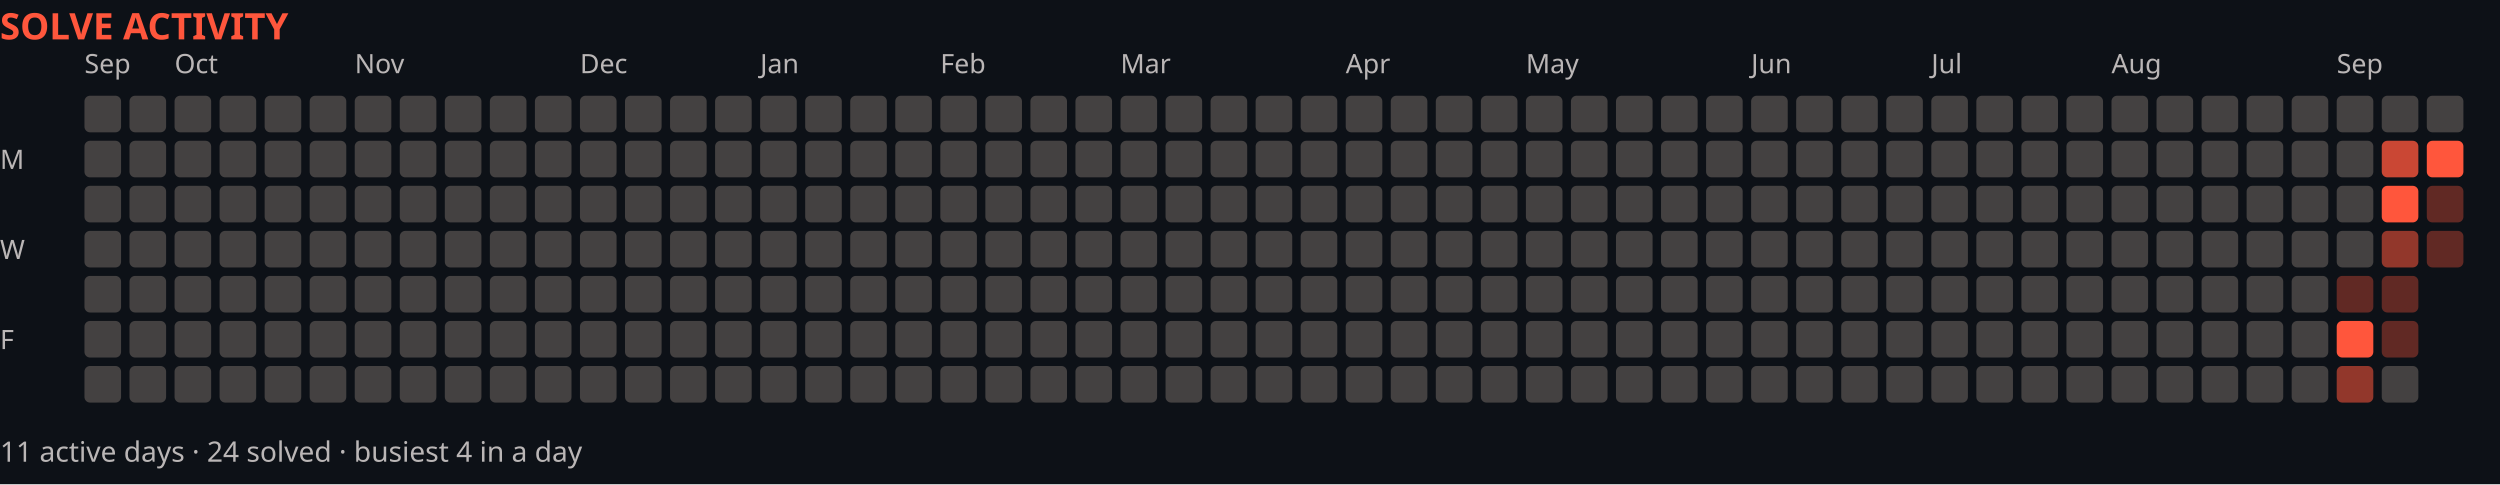
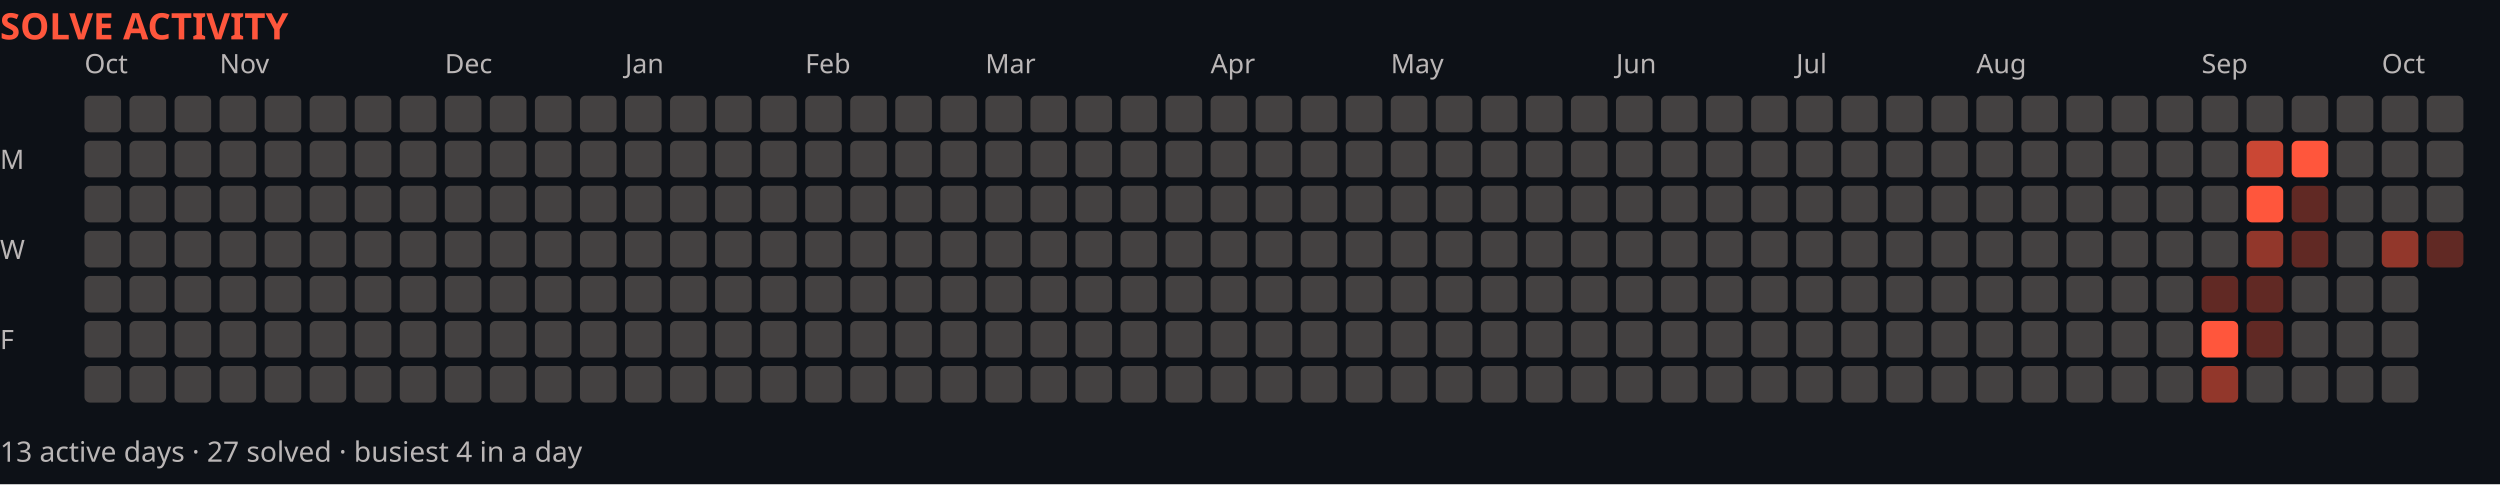
<svg xmlns="http://www.w3.org/2000/svg" width="888" height="172" viewBox="0 0 888 172" role="img" aria-label="Solve activity over the last year">
  <rect width="888" height="172" fill="#0d1117" />
  <text x="0" y="14" font-family="system-ui,sans-serif" font-size="13" font-weight="700" fill="#ff563c">SOLVE ACTIVITY</text>
-   <text x="30" y="26" font-family="system-ui,sans-serif" font-size="9.5" fill="#bab6b6">Sep</text>
-   <text x="62" y="26" font-family="system-ui,sans-serif" font-size="9.5" fill="#bab6b6">Oct</text>
-   <text x="126" y="26" font-family="system-ui,sans-serif" font-size="9.5" fill="#bab6b6">Nov</text>
-   <text x="206" y="26" font-family="system-ui,sans-serif" font-size="9.5" fill="#bab6b6">Dec</text>
-   <text x="270" y="26" font-family="system-ui,sans-serif" font-size="9.5" fill="#bab6b6">Jan</text>
-   <text x="334" y="26" font-family="system-ui,sans-serif" font-size="9.5" fill="#bab6b6">Feb</text>
-   <text x="398" y="26" font-family="system-ui,sans-serif" font-size="9.5" fill="#bab6b6">Mar</text>
-   <text x="478" y="26" font-family="system-ui,sans-serif" font-size="9.5" fill="#bab6b6">Apr</text>
-   <text x="542" y="26" font-family="system-ui,sans-serif" font-size="9.5" fill="#bab6b6">May</text>
-   <text x="622" y="26" font-family="system-ui,sans-serif" font-size="9.5" fill="#bab6b6">Jun</text>
-   <text x="686" y="26" font-family="system-ui,sans-serif" font-size="9.5" fill="#bab6b6">Jul</text>
-   <text x="750" y="26" font-family="system-ui,sans-serif" font-size="9.5" fill="#bab6b6">Aug</text>
-   <text x="830" y="26" font-family="system-ui,sans-serif" font-size="9.5" fill="#bab6b6">Sep</text>
+   <text x="30" y="26" font-family="system-ui,sans-serif" font-size="9.5" fill="#bab6b6">Oct</text>
+   <text x="78" y="26" font-family="system-ui,sans-serif" font-size="9.5" fill="#bab6b6">Nov</text>
+   <text x="158" y="26" font-family="system-ui,sans-serif" font-size="9.5" fill="#bab6b6">Dec</text>
+   <text x="222" y="26" font-family="system-ui,sans-serif" font-size="9.5" fill="#bab6b6">Jan</text>
+   <text x="286" y="26" font-family="system-ui,sans-serif" font-size="9.5" fill="#bab6b6">Feb</text>
+   <text x="350" y="26" font-family="system-ui,sans-serif" font-size="9.5" fill="#bab6b6">Mar</text>
+   <text x="430" y="26" font-family="system-ui,sans-serif" font-size="9.5" fill="#bab6b6">Apr</text>
+   <text x="494" y="26" font-family="system-ui,sans-serif" font-size="9.5" fill="#bab6b6">May</text>
+   <text x="574" y="26" font-family="system-ui,sans-serif" font-size="9.5" fill="#bab6b6">Jun</text>
+   <text x="638" y="26" font-family="system-ui,sans-serif" font-size="9.5" fill="#bab6b6">Jul</text>
+   <text x="702" y="26" font-family="system-ui,sans-serif" font-size="9.5" fill="#bab6b6">Aug</text>
+   <text x="782" y="26" font-family="system-ui,sans-serif" font-size="9.5" fill="#bab6b6">Sep</text>
+   <text x="846" y="26" font-family="system-ui,sans-serif" font-size="9.5" fill="#bab6b6">Oct</text>
  <text x="0" y="60" font-family="system-ui,sans-serif" font-size="9.5" fill="#bab6b6">M</text>
  <text x="0" y="92" font-family="system-ui,sans-serif" font-size="9.5" fill="#bab6b6">W</text>
  <text x="0" y="124" font-family="system-ui,sans-serif" font-size="9.5" fill="#bab6b6">F</text>
  <rect x="30" y="34" width="13" height="13" fill="#444141" rx="2" />
  <rect x="30" y="50" width="13" height="13" fill="#444141" rx="2" />
  <rect x="30" y="66" width="13" height="13" fill="#444141" rx="2" />
  <rect x="30" y="82" width="13" height="13" fill="#444141" rx="2" />
  <rect x="30" y="98" width="13" height="13" fill="#444141" rx="2" />
  <rect x="30" y="114" width="13" height="13" fill="#444141" rx="2" />
  <rect x="30" y="130" width="13" height="13" fill="#444141" rx="2" />
  <rect x="46" y="34" width="13" height="13" fill="#444141" rx="2" />
  <rect x="46" y="50" width="13" height="13" fill="#444141" rx="2" />
  <rect x="46" y="66" width="13" height="13" fill="#444141" rx="2" />
  <rect x="46" y="82" width="13" height="13" fill="#444141" rx="2" />
  <rect x="46" y="98" width="13" height="13" fill="#444141" rx="2" />
  <rect x="46" y="114" width="13" height="13" fill="#444141" rx="2" />
  <rect x="46" y="130" width="13" height="13" fill="#444141" rx="2" />
  <rect x="62" y="34" width="13" height="13" fill="#444141" rx="2" />
  <rect x="62" y="50" width="13" height="13" fill="#444141" rx="2" />
  <rect x="62" y="66" width="13" height="13" fill="#444141" rx="2" />
  <rect x="62" y="82" width="13" height="13" fill="#444141" rx="2" />
  <rect x="62" y="98" width="13" height="13" fill="#444141" rx="2" />
  <rect x="62" y="114" width="13" height="13" fill="#444141" rx="2" />
  <rect x="62" y="130" width="13" height="13" fill="#444141" rx="2" />
  <rect x="78" y="34" width="13" height="13" fill="#444141" rx="2" />
  <rect x="78" y="50" width="13" height="13" fill="#444141" rx="2" />
  <rect x="78" y="66" width="13" height="13" fill="#444141" rx="2" />
  <rect x="78" y="82" width="13" height="13" fill="#444141" rx="2" />
  <rect x="78" y="98" width="13" height="13" fill="#444141" rx="2" />
  <rect x="78" y="114" width="13" height="13" fill="#444141" rx="2" />
  <rect x="78" y="130" width="13" height="13" fill="#444141" rx="2" />
  <rect x="94" y="34" width="13" height="13" fill="#444141" rx="2" />
  <rect x="94" y="50" width="13" height="13" fill="#444141" rx="2" />
  <rect x="94" y="66" width="13" height="13" fill="#444141" rx="2" />
  <rect x="94" y="82" width="13" height="13" fill="#444141" rx="2" />
  <rect x="94" y="98" width="13" height="13" fill="#444141" rx="2" />
  <rect x="94" y="114" width="13" height="13" fill="#444141" rx="2" />
  <rect x="94" y="130" width="13" height="13" fill="#444141" rx="2" />
  <rect x="110" y="34" width="13" height="13" fill="#444141" rx="2" />
  <rect x="110" y="50" width="13" height="13" fill="#444141" rx="2" />
  <rect x="110" y="66" width="13" height="13" fill="#444141" rx="2" />
  <rect x="110" y="82" width="13" height="13" fill="#444141" rx="2" />
  <rect x="110" y="98" width="13" height="13" fill="#444141" rx="2" />
  <rect x="110" y="114" width="13" height="13" fill="#444141" rx="2" />
  <rect x="110" y="130" width="13" height="13" fill="#444141" rx="2" />
  <rect x="126" y="34" width="13" height="13" fill="#444141" rx="2" />
  <rect x="126" y="50" width="13" height="13" fill="#444141" rx="2" />
  <rect x="126" y="66" width="13" height="13" fill="#444141" rx="2" />
  <rect x="126" y="82" width="13" height="13" fill="#444141" rx="2" />
  <rect x="126" y="98" width="13" height="13" fill="#444141" rx="2" />
  <rect x="126" y="114" width="13" height="13" fill="#444141" rx="2" />
  <rect x="126" y="130" width="13" height="13" fill="#444141" rx="2" />
  <rect x="142" y="34" width="13" height="13" fill="#444141" rx="2" />
  <rect x="142" y="50" width="13" height="13" fill="#444141" rx="2" />
  <rect x="142" y="66" width="13" height="13" fill="#444141" rx="2" />
  <rect x="142" y="82" width="13" height="13" fill="#444141" rx="2" />
  <rect x="142" y="98" width="13" height="13" fill="#444141" rx="2" />
  <rect x="142" y="114" width="13" height="13" fill="#444141" rx="2" />
  <rect x="142" y="130" width="13" height="13" fill="#444141" rx="2" />
  <rect x="158" y="34" width="13" height="13" fill="#444141" rx="2" />
  <rect x="158" y="50" width="13" height="13" fill="#444141" rx="2" />
  <rect x="158" y="66" width="13" height="13" fill="#444141" rx="2" />
  <rect x="158" y="82" width="13" height="13" fill="#444141" rx="2" />
  <rect x="158" y="98" width="13" height="13" fill="#444141" rx="2" />
  <rect x="158" y="114" width="13" height="13" fill="#444141" rx="2" />
  <rect x="158" y="130" width="13" height="13" fill="#444141" rx="2" />
  <rect x="174" y="34" width="13" height="13" fill="#444141" rx="2" />
  <rect x="174" y="50" width="13" height="13" fill="#444141" rx="2" />
  <rect x="174" y="66" width="13" height="13" fill="#444141" rx="2" />
  <rect x="174" y="82" width="13" height="13" fill="#444141" rx="2" />
  <rect x="174" y="98" width="13" height="13" fill="#444141" rx="2" />
  <rect x="174" y="114" width="13" height="13" fill="#444141" rx="2" />
  <rect x="174" y="130" width="13" height="13" fill="#444141" rx="2" />
  <rect x="190" y="34" width="13" height="13" fill="#444141" rx="2" />
  <rect x="190" y="50" width="13" height="13" fill="#444141" rx="2" />
  <rect x="190" y="66" width="13" height="13" fill="#444141" rx="2" />
  <rect x="190" y="82" width="13" height="13" fill="#444141" rx="2" />
  <rect x="190" y="98" width="13" height="13" fill="#444141" rx="2" />
  <rect x="190" y="114" width="13" height="13" fill="#444141" rx="2" />
  <rect x="190" y="130" width="13" height="13" fill="#444141" rx="2" />
  <rect x="206" y="34" width="13" height="13" fill="#444141" rx="2" />
  <rect x="206" y="50" width="13" height="13" fill="#444141" rx="2" />
  <rect x="206" y="66" width="13" height="13" fill="#444141" rx="2" />
  <rect x="206" y="82" width="13" height="13" fill="#444141" rx="2" />
  <rect x="206" y="98" width="13" height="13" fill="#444141" rx="2" />
  <rect x="206" y="114" width="13" height="13" fill="#444141" rx="2" />
  <rect x="206" y="130" width="13" height="13" fill="#444141" rx="2" />
  <rect x="222" y="34" width="13" height="13" fill="#444141" rx="2" />
  <rect x="222" y="50" width="13" height="13" fill="#444141" rx="2" />
  <rect x="222" y="66" width="13" height="13" fill="#444141" rx="2" />
  <rect x="222" y="82" width="13" height="13" fill="#444141" rx="2" />
  <rect x="222" y="98" width="13" height="13" fill="#444141" rx="2" />
  <rect x="222" y="114" width="13" height="13" fill="#444141" rx="2" />
  <rect x="222" y="130" width="13" height="13" fill="#444141" rx="2" />
  <rect x="238" y="34" width="13" height="13" fill="#444141" rx="2" />
  <rect x="238" y="50" width="13" height="13" fill="#444141" rx="2" />
  <rect x="238" y="66" width="13" height="13" fill="#444141" rx="2" />
  <rect x="238" y="82" width="13" height="13" fill="#444141" rx="2" />
  <rect x="238" y="98" width="13" height="13" fill="#444141" rx="2" />
  <rect x="238" y="114" width="13" height="13" fill="#444141" rx="2" />
  <rect x="238" y="130" width="13" height="13" fill="#444141" rx="2" />
  <rect x="254" y="34" width="13" height="13" fill="#444141" rx="2" />
  <rect x="254" y="50" width="13" height="13" fill="#444141" rx="2" />
  <rect x="254" y="66" width="13" height="13" fill="#444141" rx="2" />
  <rect x="254" y="82" width="13" height="13" fill="#444141" rx="2" />
  <rect x="254" y="98" width="13" height="13" fill="#444141" rx="2" />
  <rect x="254" y="114" width="13" height="13" fill="#444141" rx="2" />
  <rect x="254" y="130" width="13" height="13" fill="#444141" rx="2" />
  <rect x="270" y="34" width="13" height="13" fill="#444141" rx="2" />
  <rect x="270" y="50" width="13" height="13" fill="#444141" rx="2" />
  <rect x="270" y="66" width="13" height="13" fill="#444141" rx="2" />
  <rect x="270" y="82" width="13" height="13" fill="#444141" rx="2" />
  <rect x="270" y="98" width="13" height="13" fill="#444141" rx="2" />
  <rect x="270" y="114" width="13" height="13" fill="#444141" rx="2" />
  <rect x="270" y="130" width="13" height="13" fill="#444141" rx="2" />
  <rect x="286" y="34" width="13" height="13" fill="#444141" rx="2" />
  <rect x="286" y="50" width="13" height="13" fill="#444141" rx="2" />
  <rect x="286" y="66" width="13" height="13" fill="#444141" rx="2" />
  <rect x="286" y="82" width="13" height="13" fill="#444141" rx="2" />
  <rect x="286" y="98" width="13" height="13" fill="#444141" rx="2" />
  <rect x="286" y="114" width="13" height="13" fill="#444141" rx="2" />
  <rect x="286" y="130" width="13" height="13" fill="#444141" rx="2" />
  <rect x="302" y="34" width="13" height="13" fill="#444141" rx="2" />
  <rect x="302" y="50" width="13" height="13" fill="#444141" rx="2" />
  <rect x="302" y="66" width="13" height="13" fill="#444141" rx="2" />
  <rect x="302" y="82" width="13" height="13" fill="#444141" rx="2" />
  <rect x="302" y="98" width="13" height="13" fill="#444141" rx="2" />
  <rect x="302" y="114" width="13" height="13" fill="#444141" rx="2" />
  <rect x="302" y="130" width="13" height="13" fill="#444141" rx="2" />
  <rect x="318" y="34" width="13" height="13" fill="#444141" rx="2" />
  <rect x="318" y="50" width="13" height="13" fill="#444141" rx="2" />
  <rect x="318" y="66" width="13" height="13" fill="#444141" rx="2" />
  <rect x="318" y="82" width="13" height="13" fill="#444141" rx="2" />
  <rect x="318" y="98" width="13" height="13" fill="#444141" rx="2" />
  <rect x="318" y="114" width="13" height="13" fill="#444141" rx="2" />
  <rect x="318" y="130" width="13" height="13" fill="#444141" rx="2" />
  <rect x="334" y="34" width="13" height="13" fill="#444141" rx="2" />
  <rect x="334" y="50" width="13" height="13" fill="#444141" rx="2" />
  <rect x="334" y="66" width="13" height="13" fill="#444141" rx="2" />
  <rect x="334" y="82" width="13" height="13" fill="#444141" rx="2" />
  <rect x="334" y="98" width="13" height="13" fill="#444141" rx="2" />
  <rect x="334" y="114" width="13" height="13" fill="#444141" rx="2" />
  <rect x="334" y="130" width="13" height="13" fill="#444141" rx="2" />
  <rect x="350" y="34" width="13" height="13" fill="#444141" rx="2" />
  <rect x="350" y="50" width="13" height="13" fill="#444141" rx="2" />
  <rect x="350" y="66" width="13" height="13" fill="#444141" rx="2" />
  <rect x="350" y="82" width="13" height="13" fill="#444141" rx="2" />
  <rect x="350" y="98" width="13" height="13" fill="#444141" rx="2" />
  <rect x="350" y="114" width="13" height="13" fill="#444141" rx="2" />
  <rect x="350" y="130" width="13" height="13" fill="#444141" rx="2" />
  <rect x="366" y="34" width="13" height="13" fill="#444141" rx="2" />
  <rect x="366" y="50" width="13" height="13" fill="#444141" rx="2" />
  <rect x="366" y="66" width="13" height="13" fill="#444141" rx="2" />
  <rect x="366" y="82" width="13" height="13" fill="#444141" rx="2" />
  <rect x="366" y="98" width="13" height="13" fill="#444141" rx="2" />
  <rect x="366" y="114" width="13" height="13" fill="#444141" rx="2" />
  <rect x="366" y="130" width="13" height="13" fill="#444141" rx="2" />
  <rect x="382" y="34" width="13" height="13" fill="#444141" rx="2" />
  <rect x="382" y="50" width="13" height="13" fill="#444141" rx="2" />
  <rect x="382" y="66" width="13" height="13" fill="#444141" rx="2" />
  <rect x="382" y="82" width="13" height="13" fill="#444141" rx="2" />
  <rect x="382" y="98" width="13" height="13" fill="#444141" rx="2" />
  <rect x="382" y="114" width="13" height="13" fill="#444141" rx="2" />
  <rect x="382" y="130" width="13" height="13" fill="#444141" rx="2" />
  <rect x="398" y="34" width="13" height="13" fill="#444141" rx="2" />
  <rect x="398" y="50" width="13" height="13" fill="#444141" rx="2" />
  <rect x="398" y="66" width="13" height="13" fill="#444141" rx="2" />
  <rect x="398" y="82" width="13" height="13" fill="#444141" rx="2" />
  <rect x="398" y="98" width="13" height="13" fill="#444141" rx="2" />
  <rect x="398" y="114" width="13" height="13" fill="#444141" rx="2" />
  <rect x="398" y="130" width="13" height="13" fill="#444141" rx="2" />
  <rect x="414" y="34" width="13" height="13" fill="#444141" rx="2" />
  <rect x="414" y="50" width="13" height="13" fill="#444141" rx="2" />
  <rect x="414" y="66" width="13" height="13" fill="#444141" rx="2" />
  <rect x="414" y="82" width="13" height="13" fill="#444141" rx="2" />
  <rect x="414" y="98" width="13" height="13" fill="#444141" rx="2" />
  <rect x="414" y="114" width="13" height="13" fill="#444141" rx="2" />
  <rect x="414" y="130" width="13" height="13" fill="#444141" rx="2" />
  <rect x="430" y="34" width="13" height="13" fill="#444141" rx="2" />
  <rect x="430" y="50" width="13" height="13" fill="#444141" rx="2" />
  <rect x="430" y="66" width="13" height="13" fill="#444141" rx="2" />
  <rect x="430" y="82" width="13" height="13" fill="#444141" rx="2" />
  <rect x="430" y="98" width="13" height="13" fill="#444141" rx="2" />
  <rect x="430" y="114" width="13" height="13" fill="#444141" rx="2" />
  <rect x="430" y="130" width="13" height="13" fill="#444141" rx="2" />
  <rect x="446" y="34" width="13" height="13" fill="#444141" rx="2" />
  <rect x="446" y="50" width="13" height="13" fill="#444141" rx="2" />
  <rect x="446" y="66" width="13" height="13" fill="#444141" rx="2" />
  <rect x="446" y="82" width="13" height="13" fill="#444141" rx="2" />
  <rect x="446" y="98" width="13" height="13" fill="#444141" rx="2" />
  <rect x="446" y="114" width="13" height="13" fill="#444141" rx="2" />
  <rect x="446" y="130" width="13" height="13" fill="#444141" rx="2" />
  <rect x="462" y="34" width="13" height="13" fill="#444141" rx="2" />
  <rect x="462" y="50" width="13" height="13" fill="#444141" rx="2" />
  <rect x="462" y="66" width="13" height="13" fill="#444141" rx="2" />
  <rect x="462" y="82" width="13" height="13" fill="#444141" rx="2" />
  <rect x="462" y="98" width="13" height="13" fill="#444141" rx="2" />
  <rect x="462" y="114" width="13" height="13" fill="#444141" rx="2" />
  <rect x="462" y="130" width="13" height="13" fill="#444141" rx="2" />
  <rect x="478" y="34" width="13" height="13" fill="#444141" rx="2" />
  <rect x="478" y="50" width="13" height="13" fill="#444141" rx="2" />
  <rect x="478" y="66" width="13" height="13" fill="#444141" rx="2" />
  <rect x="478" y="82" width="13" height="13" fill="#444141" rx="2" />
  <rect x="478" y="98" width="13" height="13" fill="#444141" rx="2" />
  <rect x="478" y="114" width="13" height="13" fill="#444141" rx="2" />
  <rect x="478" y="130" width="13" height="13" fill="#444141" rx="2" />
  <rect x="494" y="34" width="13" height="13" fill="#444141" rx="2" />
  <rect x="494" y="50" width="13" height="13" fill="#444141" rx="2" />
  <rect x="494" y="66" width="13" height="13" fill="#444141" rx="2" />
  <rect x="494" y="82" width="13" height="13" fill="#444141" rx="2" />
  <rect x="494" y="98" width="13" height="13" fill="#444141" rx="2" />
  <rect x="494" y="114" width="13" height="13" fill="#444141" rx="2" />
  <rect x="494" y="130" width="13" height="13" fill="#444141" rx="2" />
  <rect x="510" y="34" width="13" height="13" fill="#444141" rx="2" />
  <rect x="510" y="50" width="13" height="13" fill="#444141" rx="2" />
  <rect x="510" y="66" width="13" height="13" fill="#444141" rx="2" />
  <rect x="510" y="82" width="13" height="13" fill="#444141" rx="2" />
  <rect x="510" y="98" width="13" height="13" fill="#444141" rx="2" />
  <rect x="510" y="114" width="13" height="13" fill="#444141" rx="2" />
  <rect x="510" y="130" width="13" height="13" fill="#444141" rx="2" />
  <rect x="526" y="34" width="13" height="13" fill="#444141" rx="2" />
  <rect x="526" y="50" width="13" height="13" fill="#444141" rx="2" />
  <rect x="526" y="66" width="13" height="13" fill="#444141" rx="2" />
  <rect x="526" y="82" width="13" height="13" fill="#444141" rx="2" />
  <rect x="526" y="98" width="13" height="13" fill="#444141" rx="2" />
  <rect x="526" y="114" width="13" height="13" fill="#444141" rx="2" />
  <rect x="526" y="130" width="13" height="13" fill="#444141" rx="2" />
  <rect x="542" y="34" width="13" height="13" fill="#444141" rx="2" />
  <rect x="542" y="50" width="13" height="13" fill="#444141" rx="2" />
  <rect x="542" y="66" width="13" height="13" fill="#444141" rx="2" />
  <rect x="542" y="82" width="13" height="13" fill="#444141" rx="2" />
  <rect x="542" y="98" width="13" height="13" fill="#444141" rx="2" />
  <rect x="542" y="114" width="13" height="13" fill="#444141" rx="2" />
  <rect x="542" y="130" width="13" height="13" fill="#444141" rx="2" />
  <rect x="558" y="34" width="13" height="13" fill="#444141" rx="2" />
  <rect x="558" y="50" width="13" height="13" fill="#444141" rx="2" />
  <rect x="558" y="66" width="13" height="13" fill="#444141" rx="2" />
  <rect x="558" y="82" width="13" height="13" fill="#444141" rx="2" />
  <rect x="558" y="98" width="13" height="13" fill="#444141" rx="2" />
  <rect x="558" y="114" width="13" height="13" fill="#444141" rx="2" />
  <rect x="558" y="130" width="13" height="13" fill="#444141" rx="2" />
  <rect x="574" y="34" width="13" height="13" fill="#444141" rx="2" />
  <rect x="574" y="50" width="13" height="13" fill="#444141" rx="2" />
  <rect x="574" y="66" width="13" height="13" fill="#444141" rx="2" />
  <rect x="574" y="82" width="13" height="13" fill="#444141" rx="2" />
  <rect x="574" y="98" width="13" height="13" fill="#444141" rx="2" />
  <rect x="574" y="114" width="13" height="13" fill="#444141" rx="2" />
  <rect x="574" y="130" width="13" height="13" fill="#444141" rx="2" />
  <rect x="590" y="34" width="13" height="13" fill="#444141" rx="2" />
  <rect x="590" y="50" width="13" height="13" fill="#444141" rx="2" />
  <rect x="590" y="66" width="13" height="13" fill="#444141" rx="2" />
  <rect x="590" y="82" width="13" height="13" fill="#444141" rx="2" />
  <rect x="590" y="98" width="13" height="13" fill="#444141" rx="2" />
  <rect x="590" y="114" width="13" height="13" fill="#444141" rx="2" />
  <rect x="590" y="130" width="13" height="13" fill="#444141" rx="2" />
  <rect x="606" y="34" width="13" height="13" fill="#444141" rx="2" />
  <rect x="606" y="50" width="13" height="13" fill="#444141" rx="2" />
  <rect x="606" y="66" width="13" height="13" fill="#444141" rx="2" />
  <rect x="606" y="82" width="13" height="13" fill="#444141" rx="2" />
  <rect x="606" y="98" width="13" height="13" fill="#444141" rx="2" />
  <rect x="606" y="114" width="13" height="13" fill="#444141" rx="2" />
  <rect x="606" y="130" width="13" height="13" fill="#444141" rx="2" />
  <rect x="622" y="34" width="13" height="13" fill="#444141" rx="2" />
  <rect x="622" y="50" width="13" height="13" fill="#444141" rx="2" />
  <rect x="622" y="66" width="13" height="13" fill="#444141" rx="2" />
  <rect x="622" y="82" width="13" height="13" fill="#444141" rx="2" />
  <rect x="622" y="98" width="13" height="13" fill="#444141" rx="2" />
  <rect x="622" y="114" width="13" height="13" fill="#444141" rx="2" />
  <rect x="622" y="130" width="13" height="13" fill="#444141" rx="2" />
  <rect x="638" y="34" width="13" height="13" fill="#444141" rx="2" />
  <rect x="638" y="50" width="13" height="13" fill="#444141" rx="2" />
  <rect x="638" y="66" width="13" height="13" fill="#444141" rx="2" />
  <rect x="638" y="82" width="13" height="13" fill="#444141" rx="2" />
  <rect x="638" y="98" width="13" height="13" fill="#444141" rx="2" />
  <rect x="638" y="114" width="13" height="13" fill="#444141" rx="2" />
  <rect x="638" y="130" width="13" height="13" fill="#444141" rx="2" />
  <rect x="654" y="34" width="13" height="13" fill="#444141" rx="2" />
  <rect x="654" y="50" width="13" height="13" fill="#444141" rx="2" />
  <rect x="654" y="66" width="13" height="13" fill="#444141" rx="2" />
  <rect x="654" y="82" width="13" height="13" fill="#444141" rx="2" />
  <rect x="654" y="98" width="13" height="13" fill="#444141" rx="2" />
  <rect x="654" y="114" width="13" height="13" fill="#444141" rx="2" />
  <rect x="654" y="130" width="13" height="13" fill="#444141" rx="2" />
  <rect x="670" y="34" width="13" height="13" fill="#444141" rx="2" />
  <rect x="670" y="50" width="13" height="13" fill="#444141" rx="2" />
  <rect x="670" y="66" width="13" height="13" fill="#444141" rx="2" />
  <rect x="670" y="82" width="13" height="13" fill="#444141" rx="2" />
  <rect x="670" y="98" width="13" height="13" fill="#444141" rx="2" />
  <rect x="670" y="114" width="13" height="13" fill="#444141" rx="2" />
  <rect x="670" y="130" width="13" height="13" fill="#444141" rx="2" />
  <rect x="686" y="34" width="13" height="13" fill="#444141" rx="2" />
  <rect x="686" y="50" width="13" height="13" fill="#444141" rx="2" />
  <rect x="686" y="66" width="13" height="13" fill="#444141" rx="2" />
  <rect x="686" y="82" width="13" height="13" fill="#444141" rx="2" />
  <rect x="686" y="98" width="13" height="13" fill="#444141" rx="2" />
  <rect x="686" y="114" width="13" height="13" fill="#444141" rx="2" />
  <rect x="686" y="130" width="13" height="13" fill="#444141" rx="2" />
  <rect x="702" y="34" width="13" height="13" fill="#444141" rx="2" />
  <rect x="702" y="50" width="13" height="13" fill="#444141" rx="2" />
  <rect x="702" y="66" width="13" height="13" fill="#444141" rx="2" />
  <rect x="702" y="82" width="13" height="13" fill="#444141" rx="2" />
  <rect x="702" y="98" width="13" height="13" fill="#444141" rx="2" />
  <rect x="702" y="114" width="13" height="13" fill="#444141" rx="2" />
  <rect x="702" y="130" width="13" height="13" fill="#444141" rx="2" />
  <rect x="718" y="34" width="13" height="13" fill="#444141" rx="2" />
  <rect x="718" y="50" width="13" height="13" fill="#444141" rx="2" />
  <rect x="718" y="66" width="13" height="13" fill="#444141" rx="2" />
  <rect x="718" y="82" width="13" height="13" fill="#444141" rx="2" />
  <rect x="718" y="98" width="13" height="13" fill="#444141" rx="2" />
  <rect x="718" y="114" width="13" height="13" fill="#444141" rx="2" />
  <rect x="718" y="130" width="13" height="13" fill="#444141" rx="2" />
  <rect x="734" y="34" width="13" height="13" fill="#444141" rx="2" />
  <rect x="734" y="50" width="13" height="13" fill="#444141" rx="2" />
  <rect x="734" y="66" width="13" height="13" fill="#444141" rx="2" />
  <rect x="734" y="82" width="13" height="13" fill="#444141" rx="2" />
  <rect x="734" y="98" width="13" height="13" fill="#444141" rx="2" />
  <rect x="734" y="114" width="13" height="13" fill="#444141" rx="2" />
  <rect x="734" y="130" width="13" height="13" fill="#444141" rx="2" />
  <rect x="750" y="34" width="13" height="13" fill="#444141" rx="2" />
  <rect x="750" y="50" width="13" height="13" fill="#444141" rx="2" />
  <rect x="750" y="66" width="13" height="13" fill="#444141" rx="2" />
  <rect x="750" y="82" width="13" height="13" fill="#444141" rx="2" />
  <rect x="750" y="98" width="13" height="13" fill="#444141" rx="2" />
  <rect x="750" y="114" width="13" height="13" fill="#444141" rx="2" />
  <rect x="750" y="130" width="13" height="13" fill="#444141" rx="2" />
  <rect x="766" y="34" width="13" height="13" fill="#444141" rx="2" />
  <rect x="766" y="50" width="13" height="13" fill="#444141" rx="2" />
  <rect x="766" y="66" width="13" height="13" fill="#444141" rx="2" />
  <rect x="766" y="82" width="13" height="13" fill="#444141" rx="2" />
  <rect x="766" y="98" width="13" height="13" fill="#444141" rx="2" />
  <rect x="766" y="114" width="13" height="13" fill="#444141" rx="2" />
  <rect x="766" y="130" width="13" height="13" fill="#444141" rx="2" />
  <rect x="782" y="34" width="13" height="13" fill="#444141" rx="2" />
  <rect x="782" y="50" width="13" height="13" fill="#444141" rx="2" />
  <rect x="782" y="66" width="13" height="13" fill="#444141" rx="2" />
  <rect x="782" y="82" width="13" height="13" fill="#444141" rx="2" />
-   <rect x="782" y="98" width="13" height="13" fill="#444141" rx="2" />
-   <rect x="782" y="114" width="13" height="13" fill="#444141" rx="2" />
-   <rect x="782" y="130" width="13" height="13" fill="#444141" rx="2" />
+   <rect x="782" y="98" width="13" height="13" fill="#ff563c59" rx="2" />
+   <rect x="782" y="114" width="13" height="13" fill="#ff563c" rx="2" />
+   <rect x="782" y="130" width="13" height="13" fill="#ff563c8c" rx="2" />
  <rect x="798" y="34" width="13" height="13" fill="#444141" rx="2" />
-   <rect x="798" y="50" width="13" height="13" fill="#444141" rx="2" />
-   <rect x="798" y="66" width="13" height="13" fill="#444141" rx="2" />
-   <rect x="798" y="82" width="13" height="13" fill="#444141" rx="2" />
-   <rect x="798" y="98" width="13" height="13" fill="#444141" rx="2" />
-   <rect x="798" y="114" width="13" height="13" fill="#444141" rx="2" />
+   <rect x="798" y="50" width="13" height="13" fill="#ff563cc7" rx="2" />
+   <rect x="798" y="66" width="13" height="13" fill="#ff563c" rx="2" />
+   <rect x="798" y="82" width="13" height="13" fill="#ff563c8c" rx="2" />
+   <rect x="798" y="98" width="13" height="13" fill="#ff563c59" rx="2" />
+   <rect x="798" y="114" width="13" height="13" fill="#ff563c59" rx="2" />
  <rect x="798" y="130" width="13" height="13" fill="#444141" rx="2" />
  <rect x="814" y="34" width="13" height="13" fill="#444141" rx="2" />
-   <rect x="814" y="50" width="13" height="13" fill="#444141" rx="2" />
-   <rect x="814" y="66" width="13" height="13" fill="#444141" rx="2" />
-   <rect x="814" y="82" width="13" height="13" fill="#444141" rx="2" />
+   <rect x="814" y="50" width="13" height="13" fill="#ff563c" rx="2" />
+   <rect x="814" y="66" width="13" height="13" fill="#ff563c59" rx="2" />
+   <rect x="814" y="82" width="13" height="13" fill="#ff563c59" rx="2" />
  <rect x="814" y="98" width="13" height="13" fill="#444141" rx="2" />
  <rect x="814" y="114" width="13" height="13" fill="#444141" rx="2" />
  <rect x="814" y="130" width="13" height="13" fill="#444141" rx="2" />
  <rect x="830" y="34" width="13" height="13" fill="#444141" rx="2" />
  <rect x="830" y="50" width="13" height="13" fill="#444141" rx="2" />
  <rect x="830" y="66" width="13" height="13" fill="#444141" rx="2" />
  <rect x="830" y="82" width="13" height="13" fill="#444141" rx="2" />
-   <rect x="830" y="98" width="13" height="13" fill="#ff563c59" rx="2" />
-   <rect x="830" y="114" width="13" height="13" fill="#ff563c" rx="2" />
-   <rect x="830" y="130" width="13" height="13" fill="#ff563c8c" rx="2" />
+   <rect x="830" y="98" width="13" height="13" fill="#444141" rx="2" />
+   <rect x="830" y="114" width="13" height="13" fill="#444141" rx="2" />
+   <rect x="830" y="130" width="13" height="13" fill="#444141" rx="2" />
  <rect x="846" y="34" width="13" height="13" fill="#444141" rx="2" />
-   <rect x="846" y="50" width="13" height="13" fill="#ff563cc7" rx="2" />
-   <rect x="846" y="66" width="13" height="13" fill="#ff563c" rx="2" />
+   <rect x="846" y="50" width="13" height="13" fill="#444141" rx="2" />
+   <rect x="846" y="66" width="13" height="13" fill="#444141" rx="2" />
  <rect x="846" y="82" width="13" height="13" fill="#ff563c8c" rx="2" />
-   <rect x="846" y="98" width="13" height="13" fill="#ff563c59" rx="2" />
-   <rect x="846" y="114" width="13" height="13" fill="#ff563c59" rx="2" />
+   <rect x="846" y="98" width="13" height="13" fill="#444141" rx="2" />
+   <rect x="846" y="114" width="13" height="13" fill="#444141" rx="2" />
  <rect x="846" y="130" width="13" height="13" fill="#444141" rx="2" />
  <rect x="862" y="34" width="13" height="13" fill="#444141" rx="2" />
-   <rect x="862" y="50" width="13" height="13" fill="#ff563c" rx="2" />
-   <rect x="862" y="66" width="13" height="13" fill="#ff563c59" rx="2" />
+   <rect x="862" y="50" width="13" height="13" fill="#444141" rx="2" />
+   <rect x="862" y="66" width="13" height="13" fill="#444141" rx="2" />
  <rect x="862" y="82" width="13" height="13" fill="#ff563c59" rx="2" />
-   <text x="0" y="164" font-family="system-ui,sans-serif" font-size="10" fill="#bab6b6">11 active days · 24 solved · busiest 4 in a day</text>
+   <text x="0" y="164" font-family="system-ui,sans-serif" font-size="10" fill="#bab6b6">13 active days · 27 solved · busiest 4 in a day</text>
</svg>
